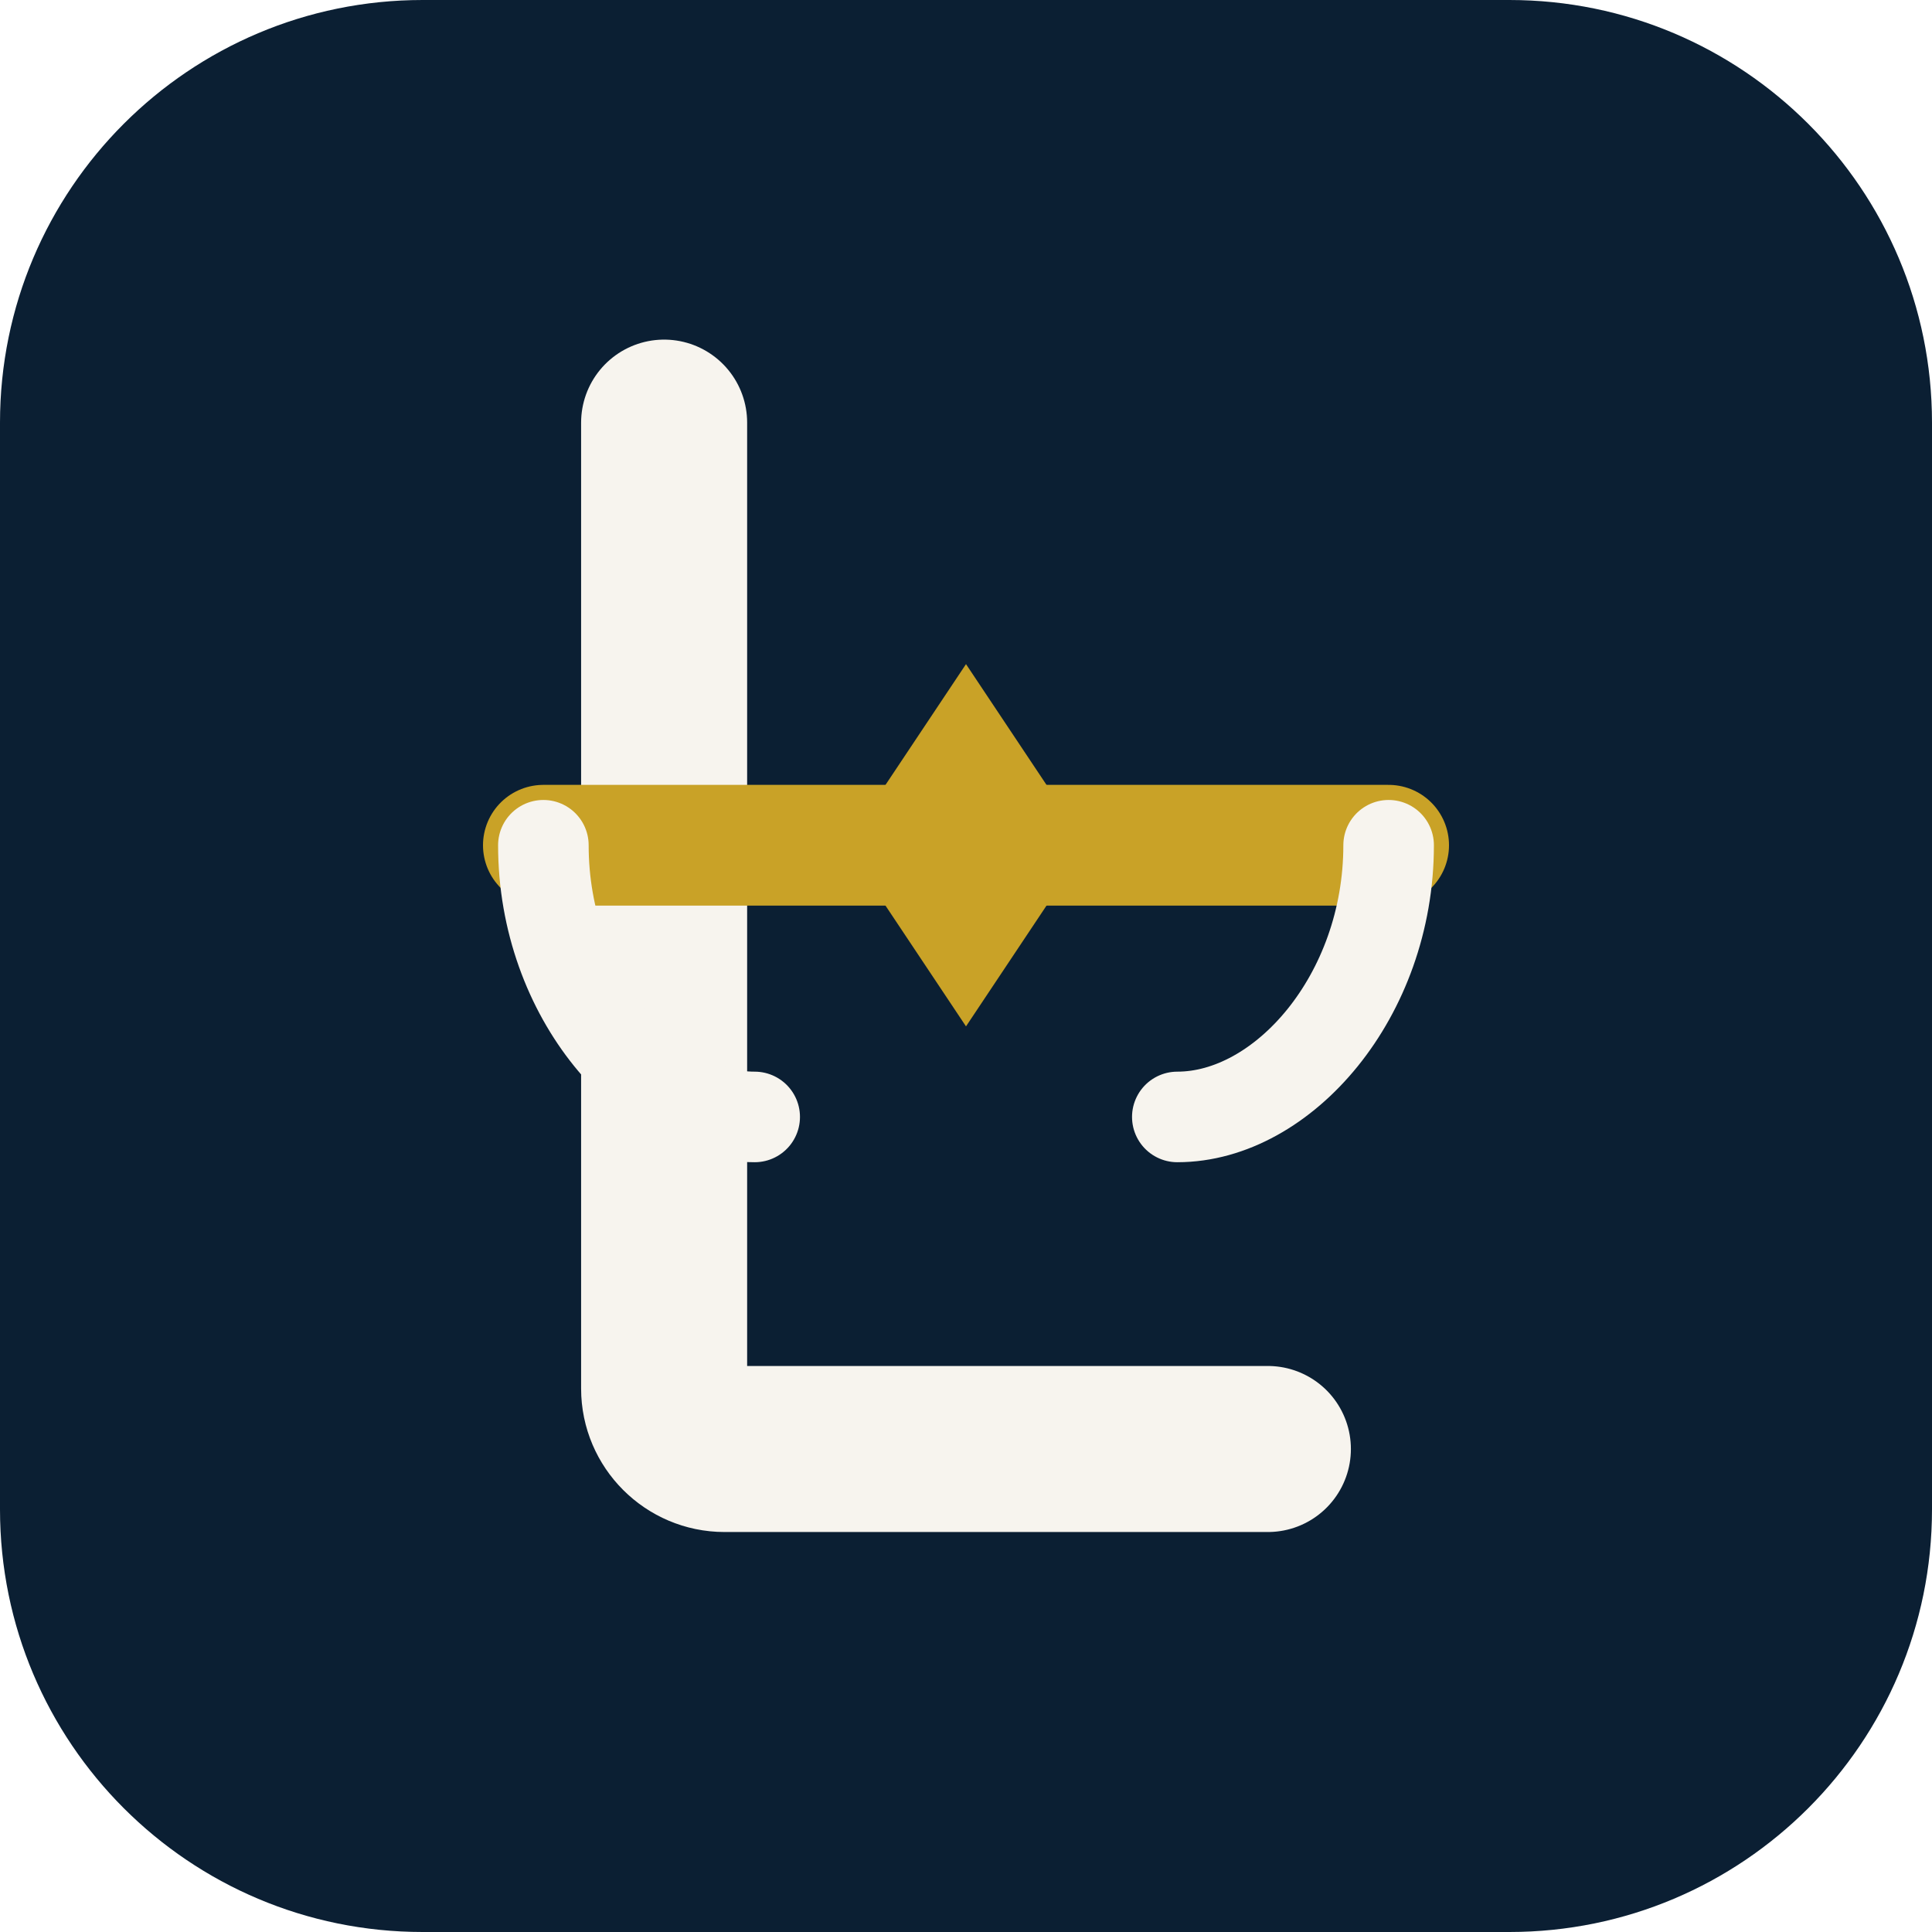
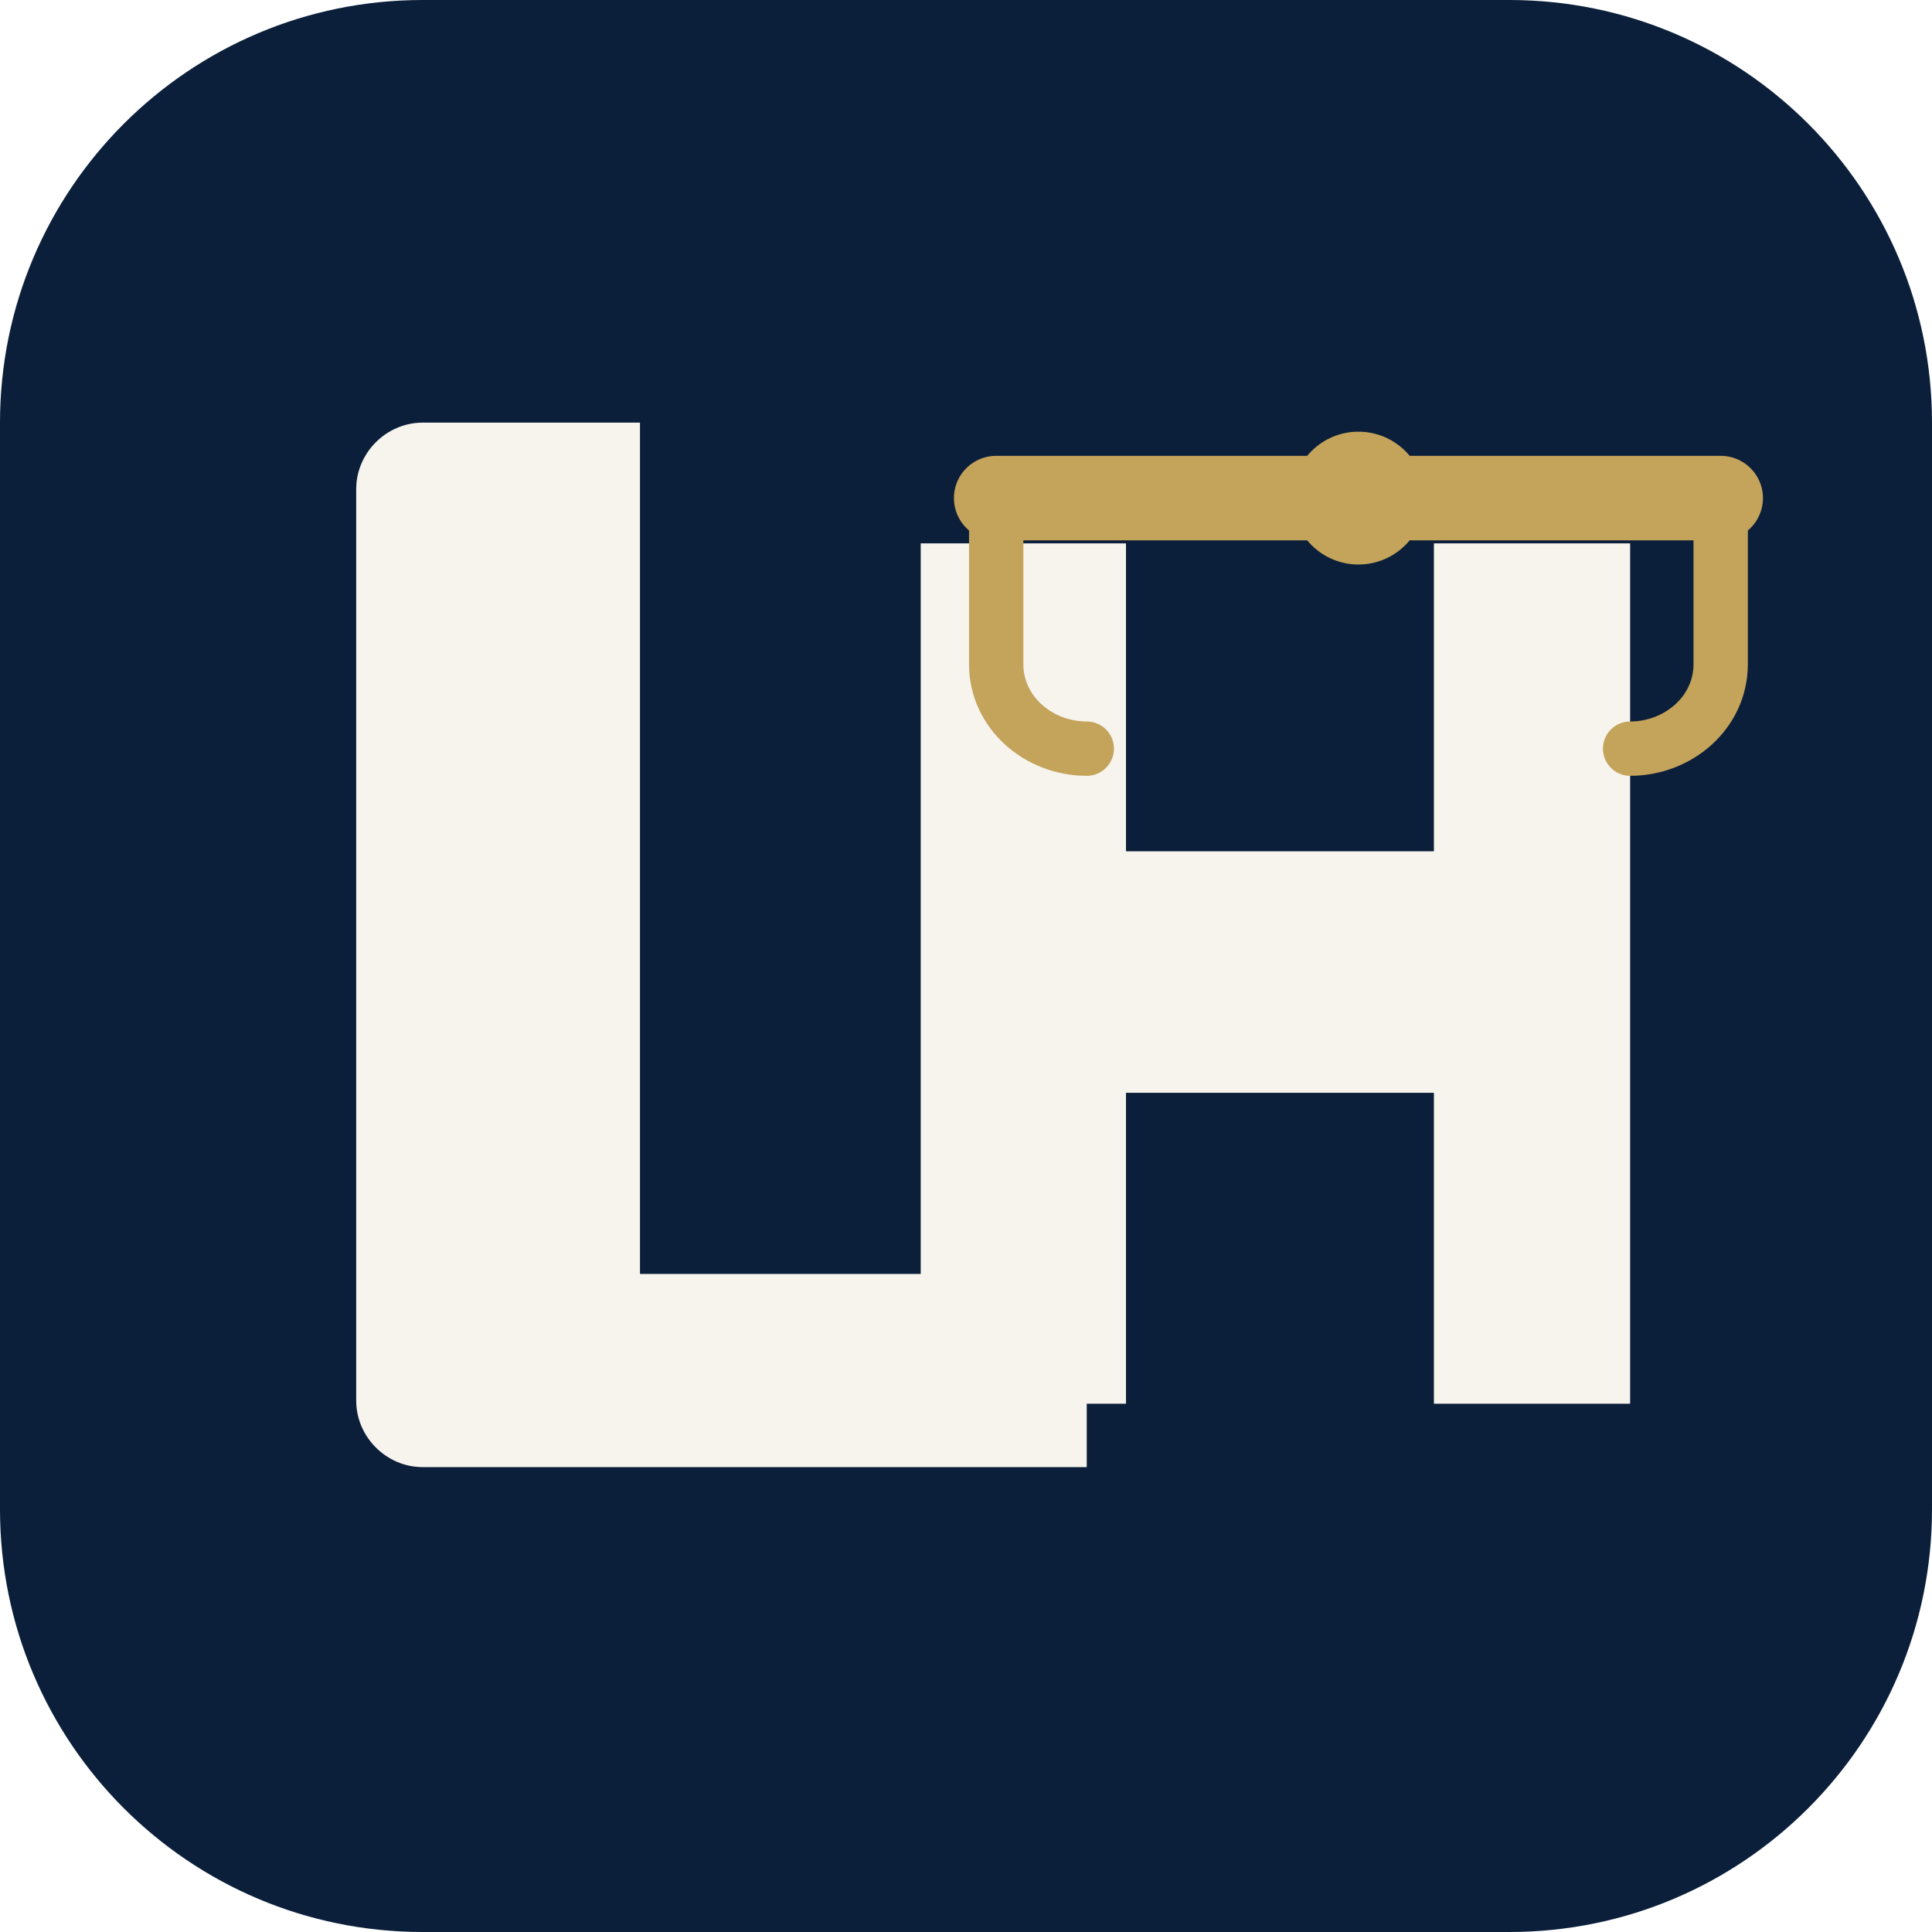
<svg xmlns="http://www.w3.org/2000/svg" viewBox="0 0 64 64" fill="none">
-   <rect width="64" height="64" rx="14" fill="#0B1F33" />
-   <path d="M22 14v32c0 1.1.9 2 2 2h18" stroke="#F7F4EE" stroke-width="5.5" stroke-linecap="round" stroke-linejoin="round" />
-   <path d="M18 28h28" stroke="#C9A227" stroke-width="4" stroke-linecap="round" />
-   <path d="M32 22l4 6-4 6-4-6 4-6z" fill="#C9A227" />
-   <path d="M18 28c0 5 3.5 9 7 9" stroke="#F7F4EE" stroke-width="3" stroke-linecap="round" />
-   <path d="M46 28c0 5-3.5 9-7 9" stroke="#F7F4EE" stroke-width="3" stroke-linecap="round" />
+   <rect width="64" height="64" rx="14" fill="#0B1F3A" />
+   <path fill="#F7F4EE" d="M14 14h7.2v28.2H36v6.4H14c-1.2 0-2.2-1-2.2-2.2V16.2c0-1.2 1-2.2 2.2-2.2z" />
+   <path fill="#F7F4EE" d="M30.5 18h6.8v10.2h10.2V18H54v28.5h-6.5V36.2H37.3v10.3h-6.8V18z" />
+   <path d="M33 16.5h24" stroke="#C4A35A" stroke-width="2.8" stroke-linecap="round" />
+   <circle cx="45" cy="16.5" r="2.2" fill="#C4A35A" />
+   <path d="M33 16.5v5.5c0 1.6 1.4 2.8 3 2.8" stroke="#C4A35A" stroke-width="1.8" stroke-linecap="round" />
+   <path d="M57 16.5v5.5c0 1.6-1.4 2.8-3 2.8" stroke="#C4A35A" stroke-width="1.8" stroke-linecap="round" />
</svg>
